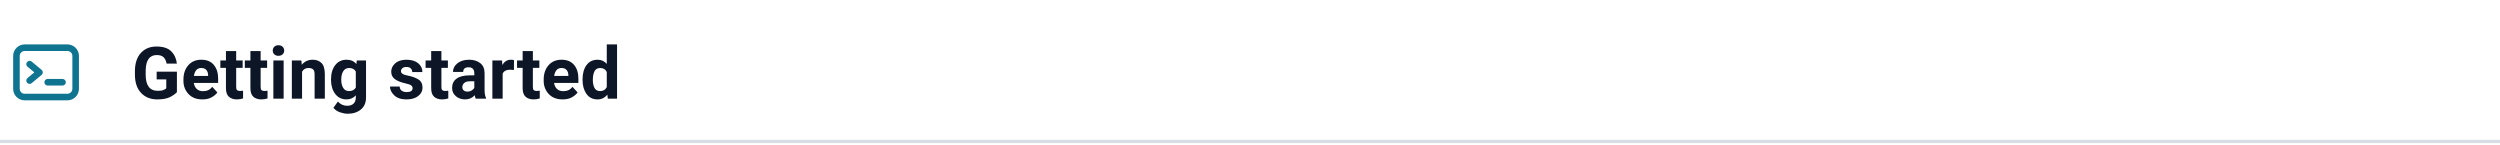
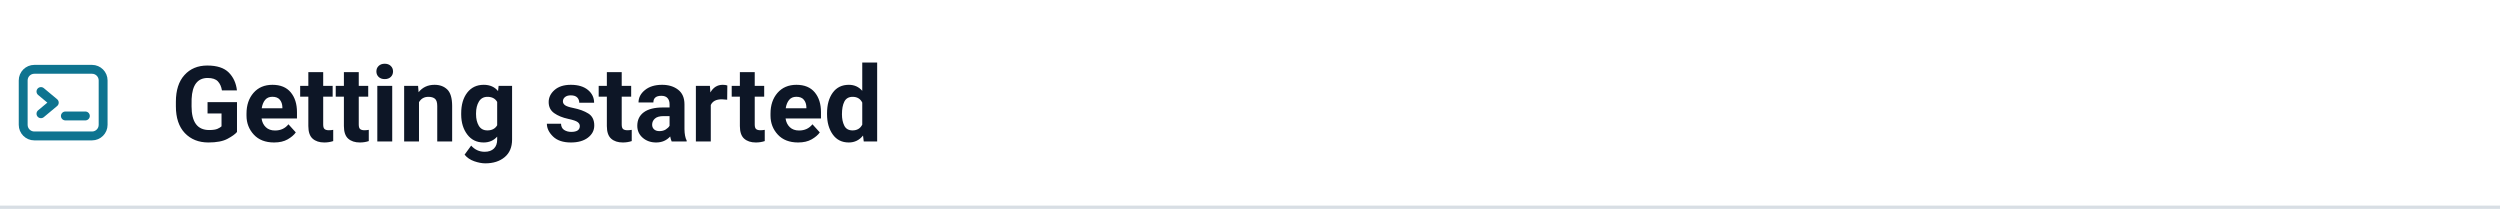
- <svg xmlns="http://www.w3.org/2000/svg" viewBox="0 0 760 44" role="img" aria-label="Getting started">
-   <style>.t{font:700 22px ui-sans-serif,-apple-system,'Segoe UI',Roboto,Helvetica,Arial,sans-serif;fill:#0d1626}.i{stroke:#0e7490}.r{stroke:#d8dee4}@media (prefers-color-scheme:dark){.t{fill:#e6edf3}.i{stroke:#38bdf8}.r{stroke:#2b333c}}</style>
-   <g transform="translate(2,10)" class="i" fill="none" stroke-width="2" stroke-linecap="round" stroke-linejoin="round">
+ <svg xmlns="http://www.w3.org/2000/svg" viewBox="0 0 760 64" role="img" aria-label="Getting started">
+   <style>.t{font:700 32px ui-sans-serif,-apple-system,'Segoe UI',Roboto,Helvetica,Arial,sans-serif;fill:#0d1626}.i{stroke:#0e7490}.r{stroke:#d8dee4}@media (prefers-color-scheme:dark){.t{fill:#e6edf3}.i{stroke:#38bdf8}.r{stroke:#2b333c}}</style>
+   <g transform="translate(3,15) scale(1.35)" class="i" fill="none" stroke-width="2" stroke-linecap="round" stroke-linejoin="round">
    <rect x="3" y="4.5" width="18" height="15" rx="2.5" />
    <path d="M7 9.5 l3 2.5 l-3 2.5" />
    <path d="M12.5 15 h4.5" />
  </g>
-   <text x="40" y="30" class="t">Getting started</text>
-   <line x1="0" y1="43" x2="760" y2="43" class="r" />
+   <text x="52" y="43" class="t">Getting started</text>
+   <line x1="0" y1="63" x2="760" y2="63" class="r" />
</svg>
